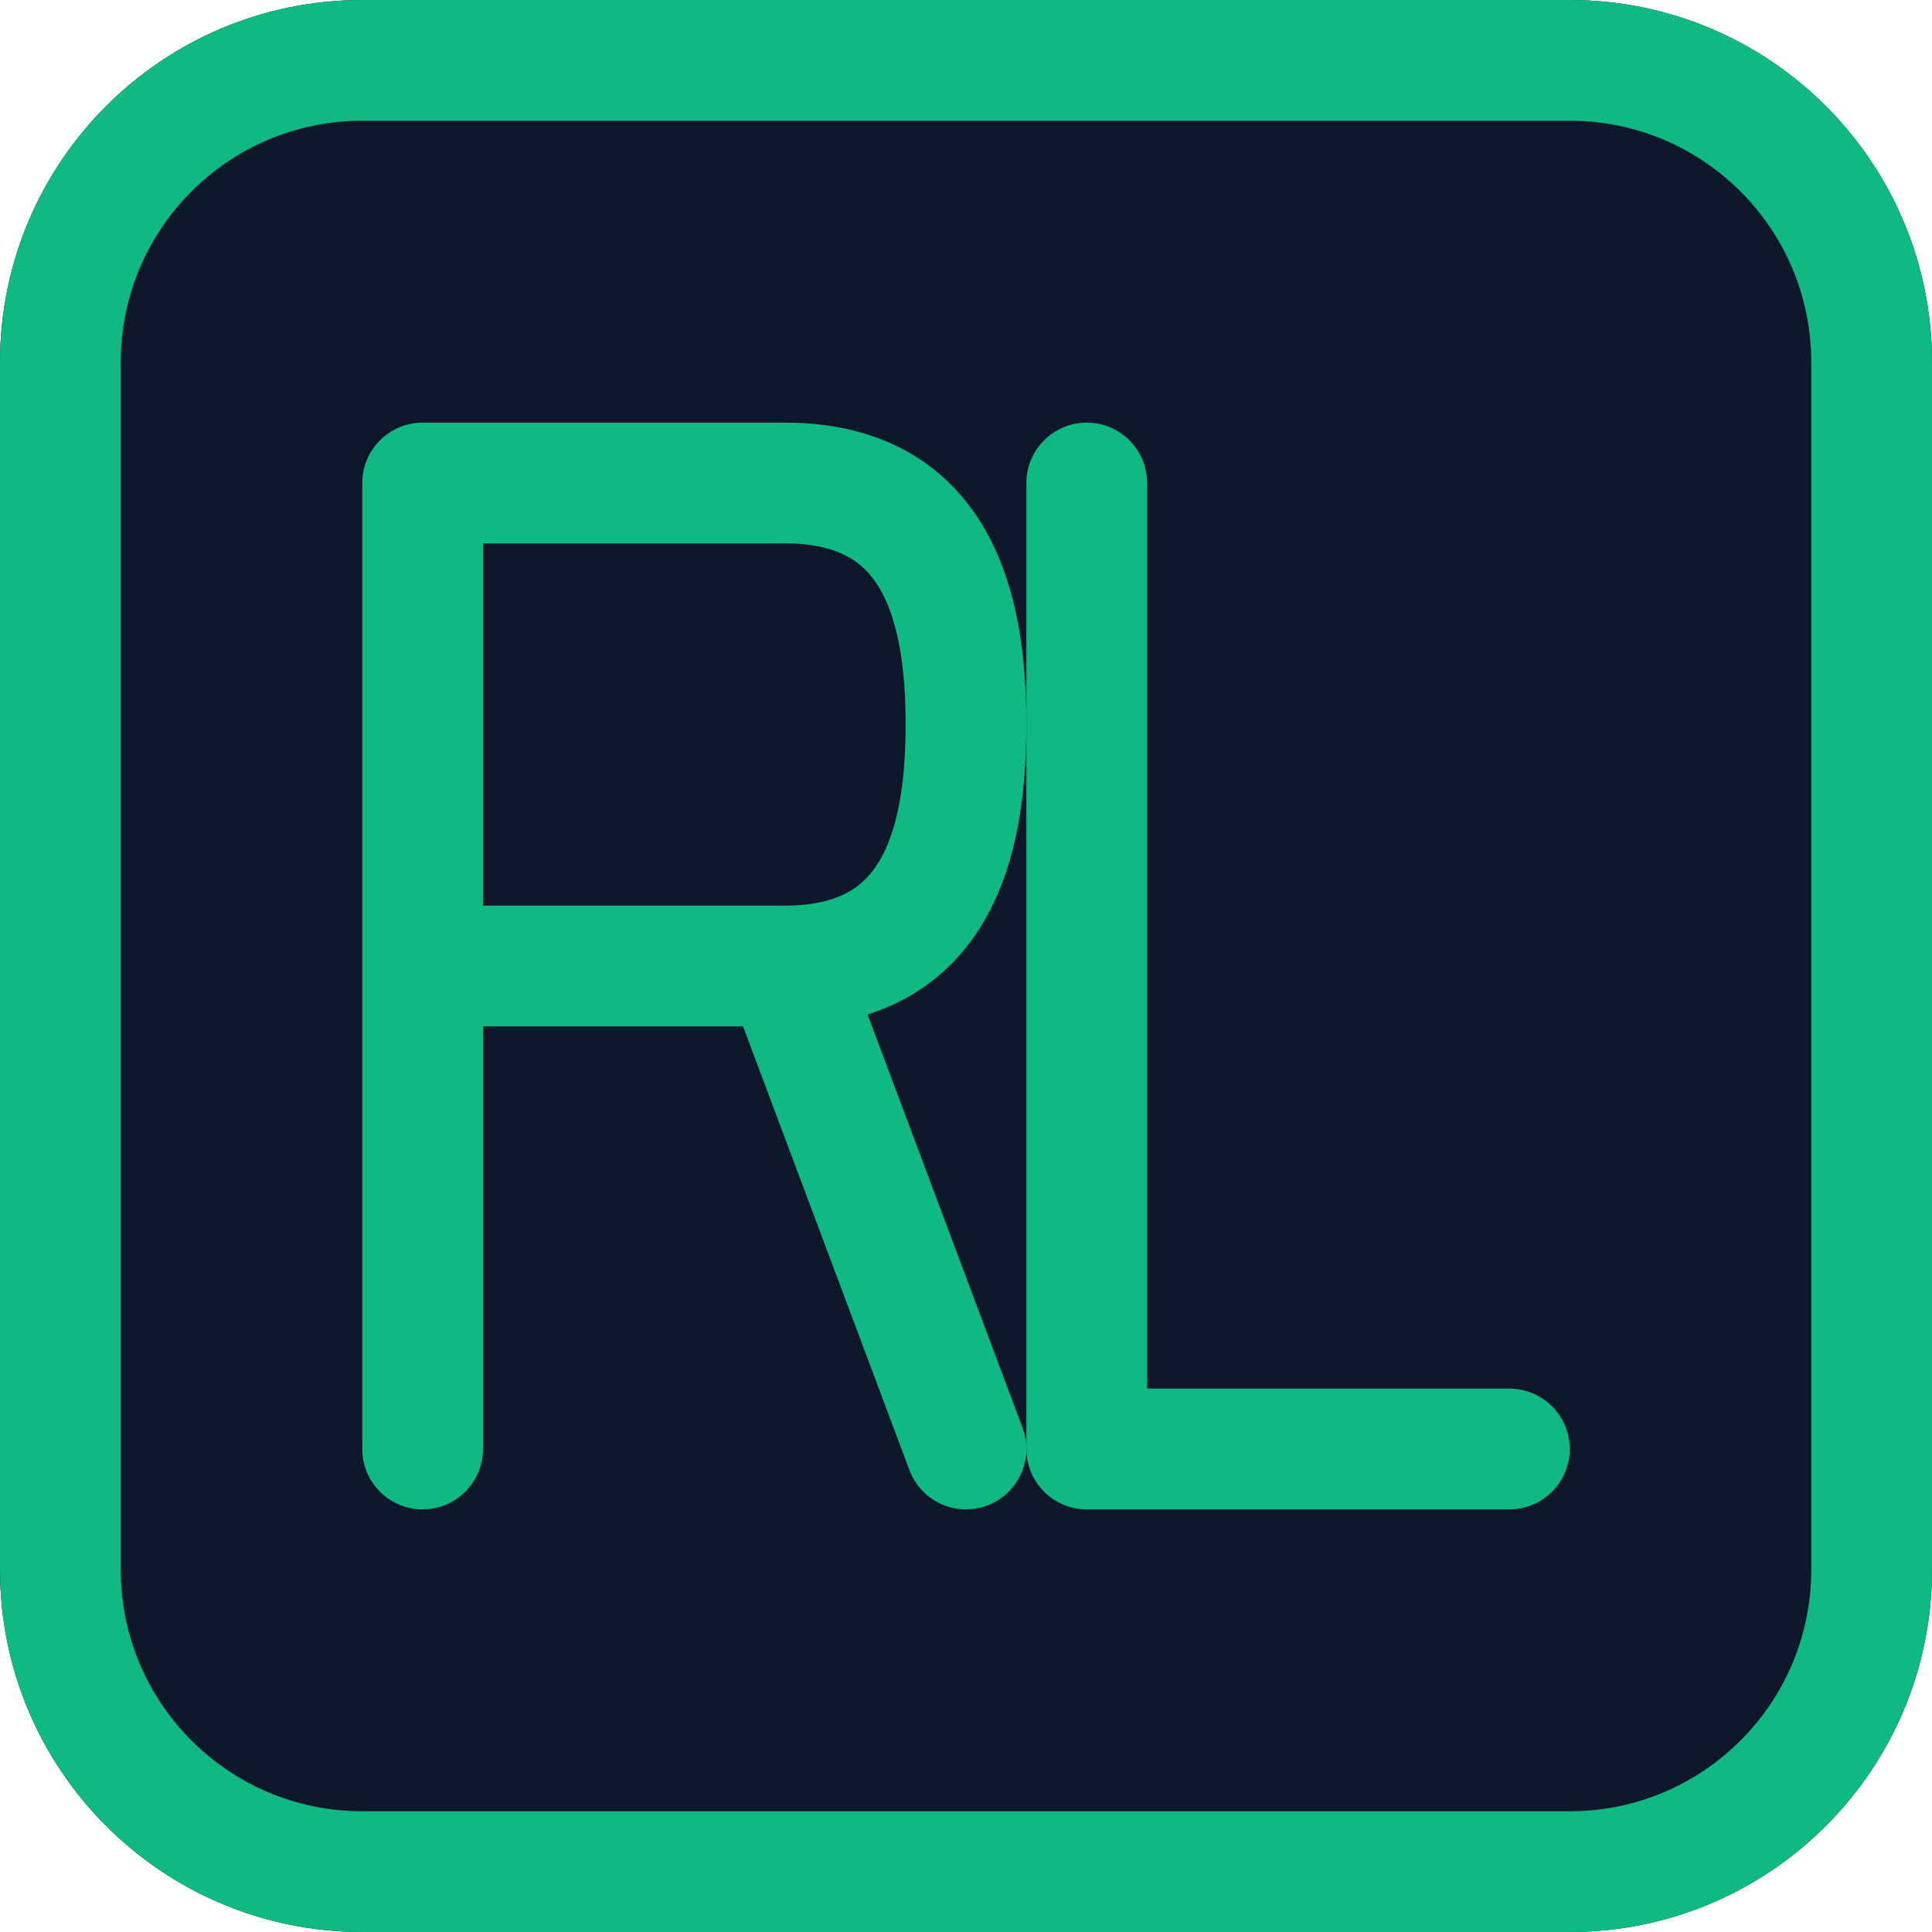
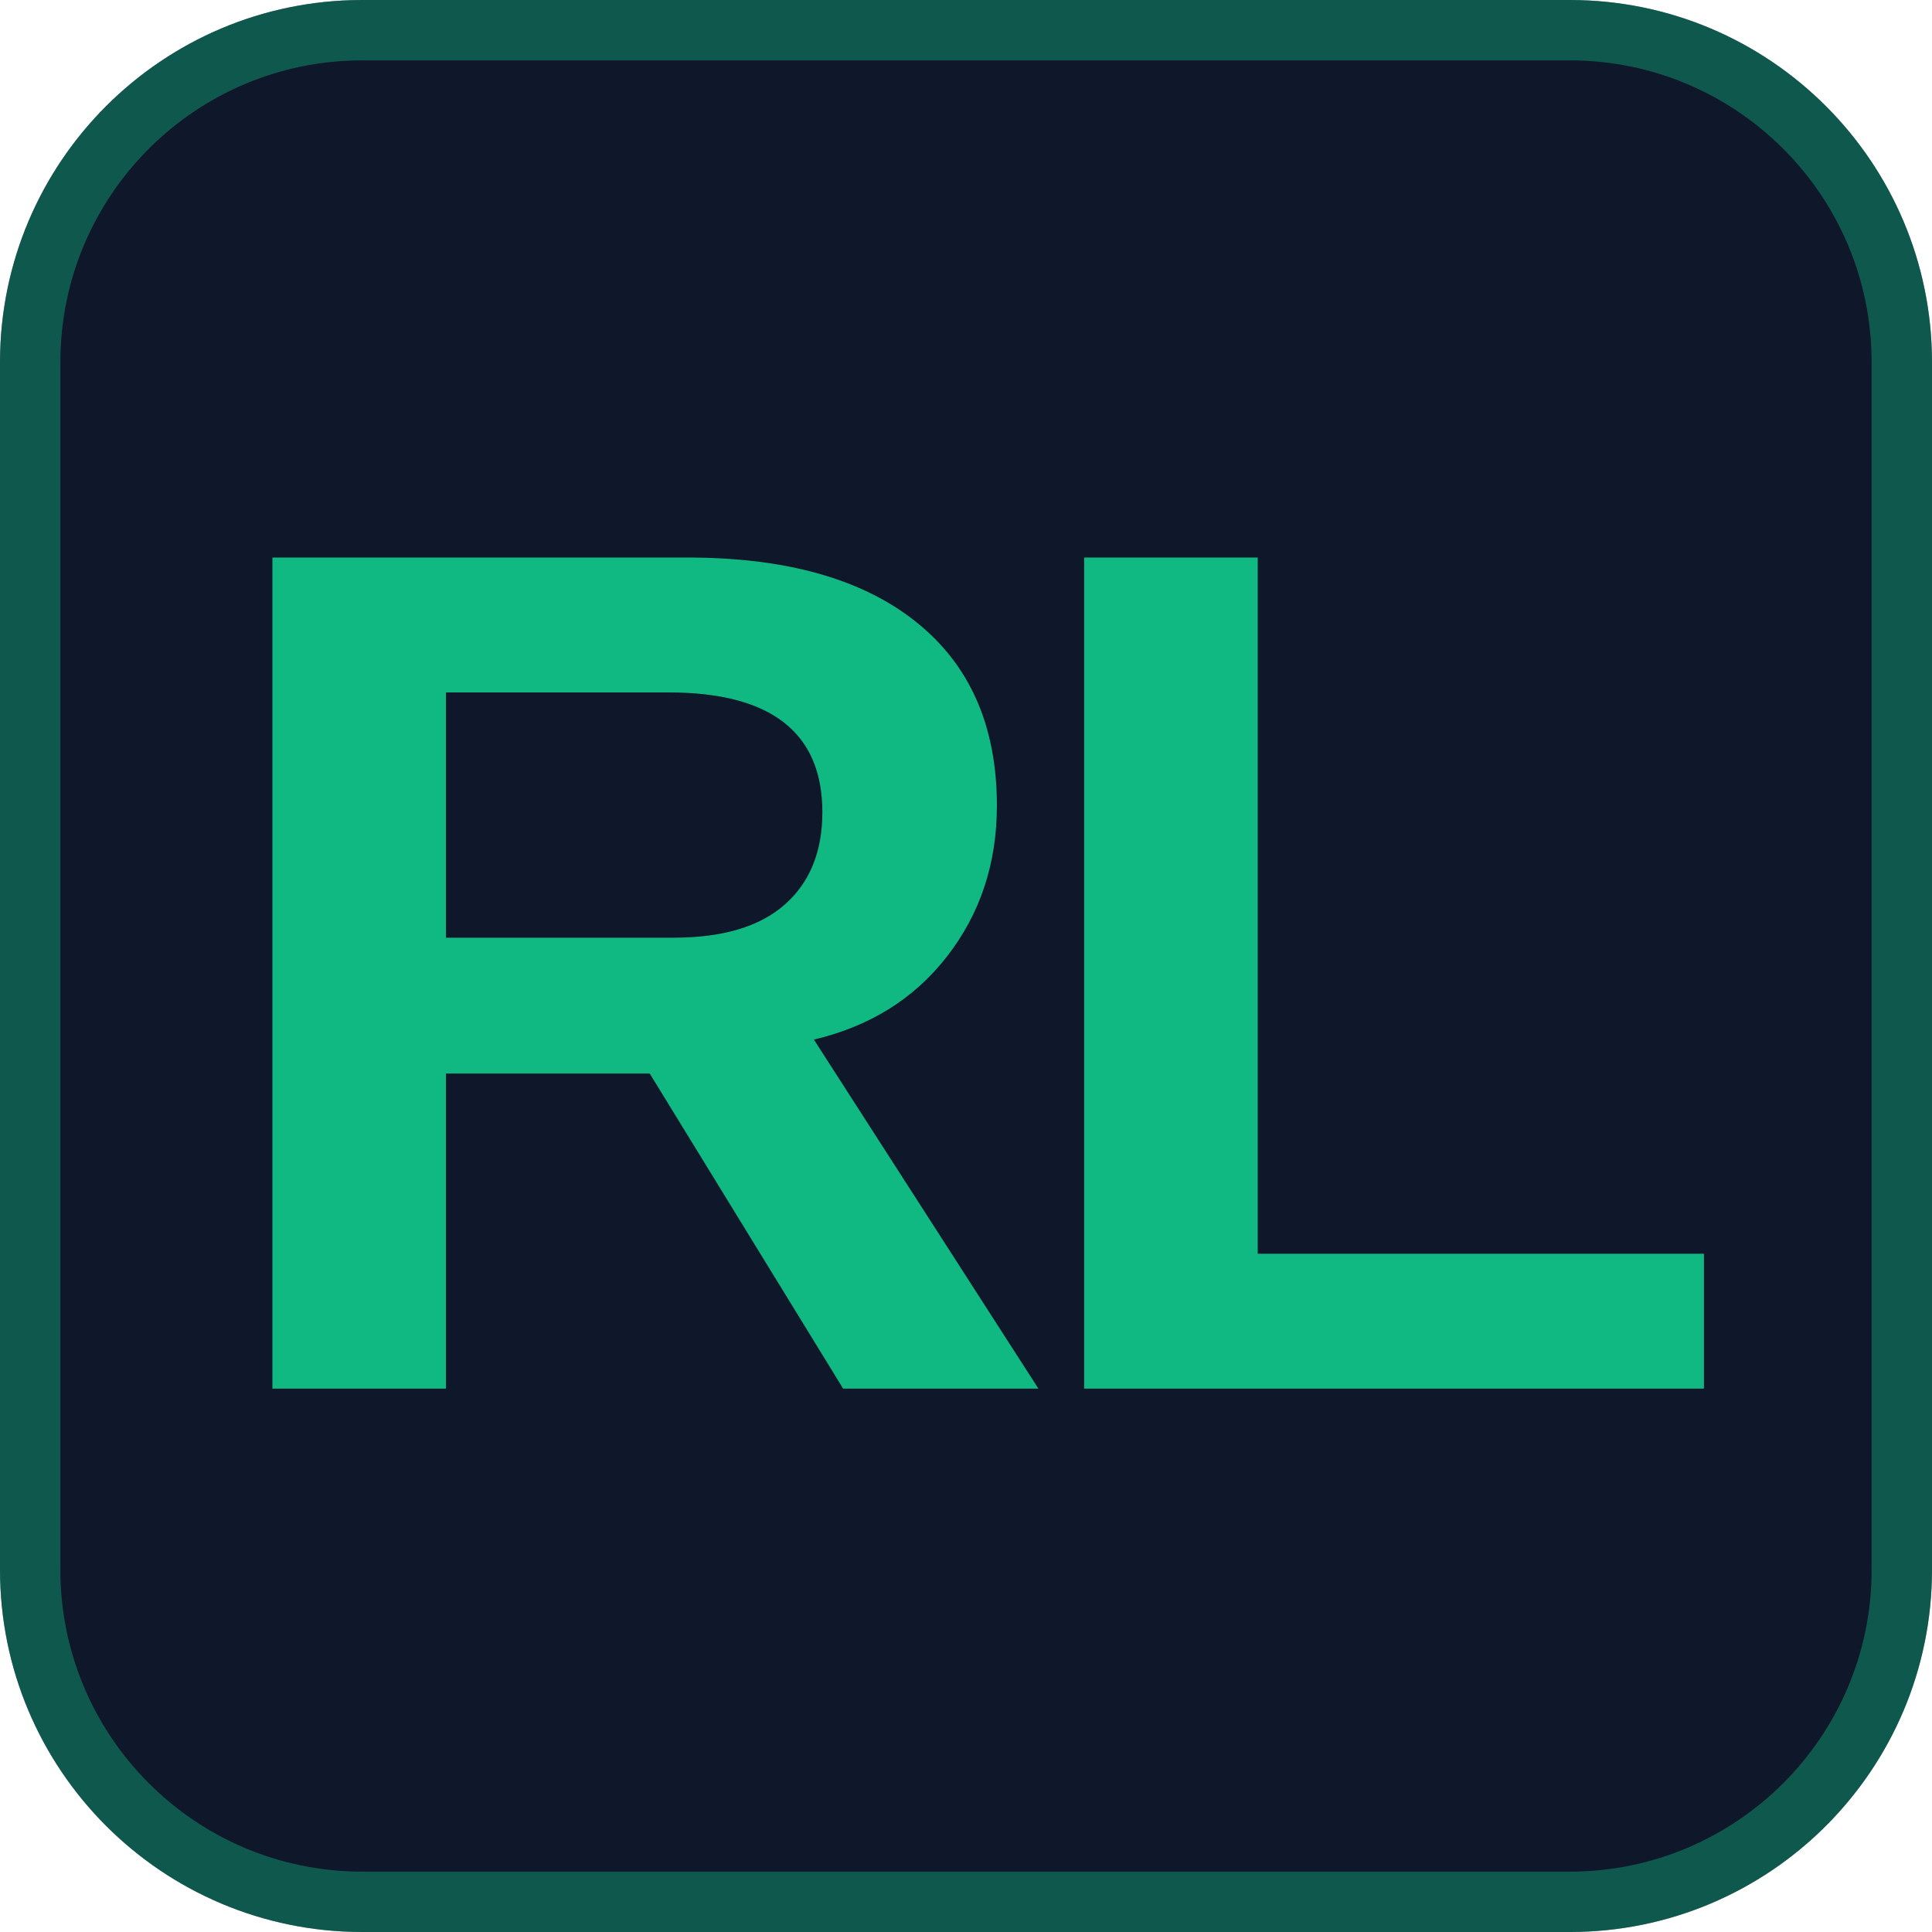
<svg xmlns="http://www.w3.org/2000/svg" width="32" height="32" viewBox="0 0 32 32" fill="none">
  <rect width="32" height="32" rx="6" fill="#0f172a" />
-   <rect x="1" y="1" width="30" height="30" rx="5" stroke="#10b981" stroke-width="2" fill="none" />
-   <g transform="translate(7, 8)">
-     <path d="M 0 0 L 0 16 M 0 0 L 6 0 C 8.5 0 9 2 9 4 C 9 6 8.5 8 6 8 L 0 8 M 6 8 L 9 16" stroke="#10b981" stroke-width="2" stroke-linecap="round" stroke-linejoin="round" fill="none" />
-     <path d="M 11 0 L 11 16 L 18 16" stroke="#10b981" stroke-width="2" stroke-linecap="round" stroke-linejoin="round" fill="none" />
-   </g>
+   <text x="16" y="23" font-family="Arial, sans-serif" font-size="20" font-weight="900" fill="#10b981" text-anchor="middle" letter-spacing="-1">RL</text>
+   <rect x="0.5" y="0.5" width="31" height="31" rx="5.5" stroke="#10b981" stroke-width="1" fill="none" opacity="0.4" />
</svg>
